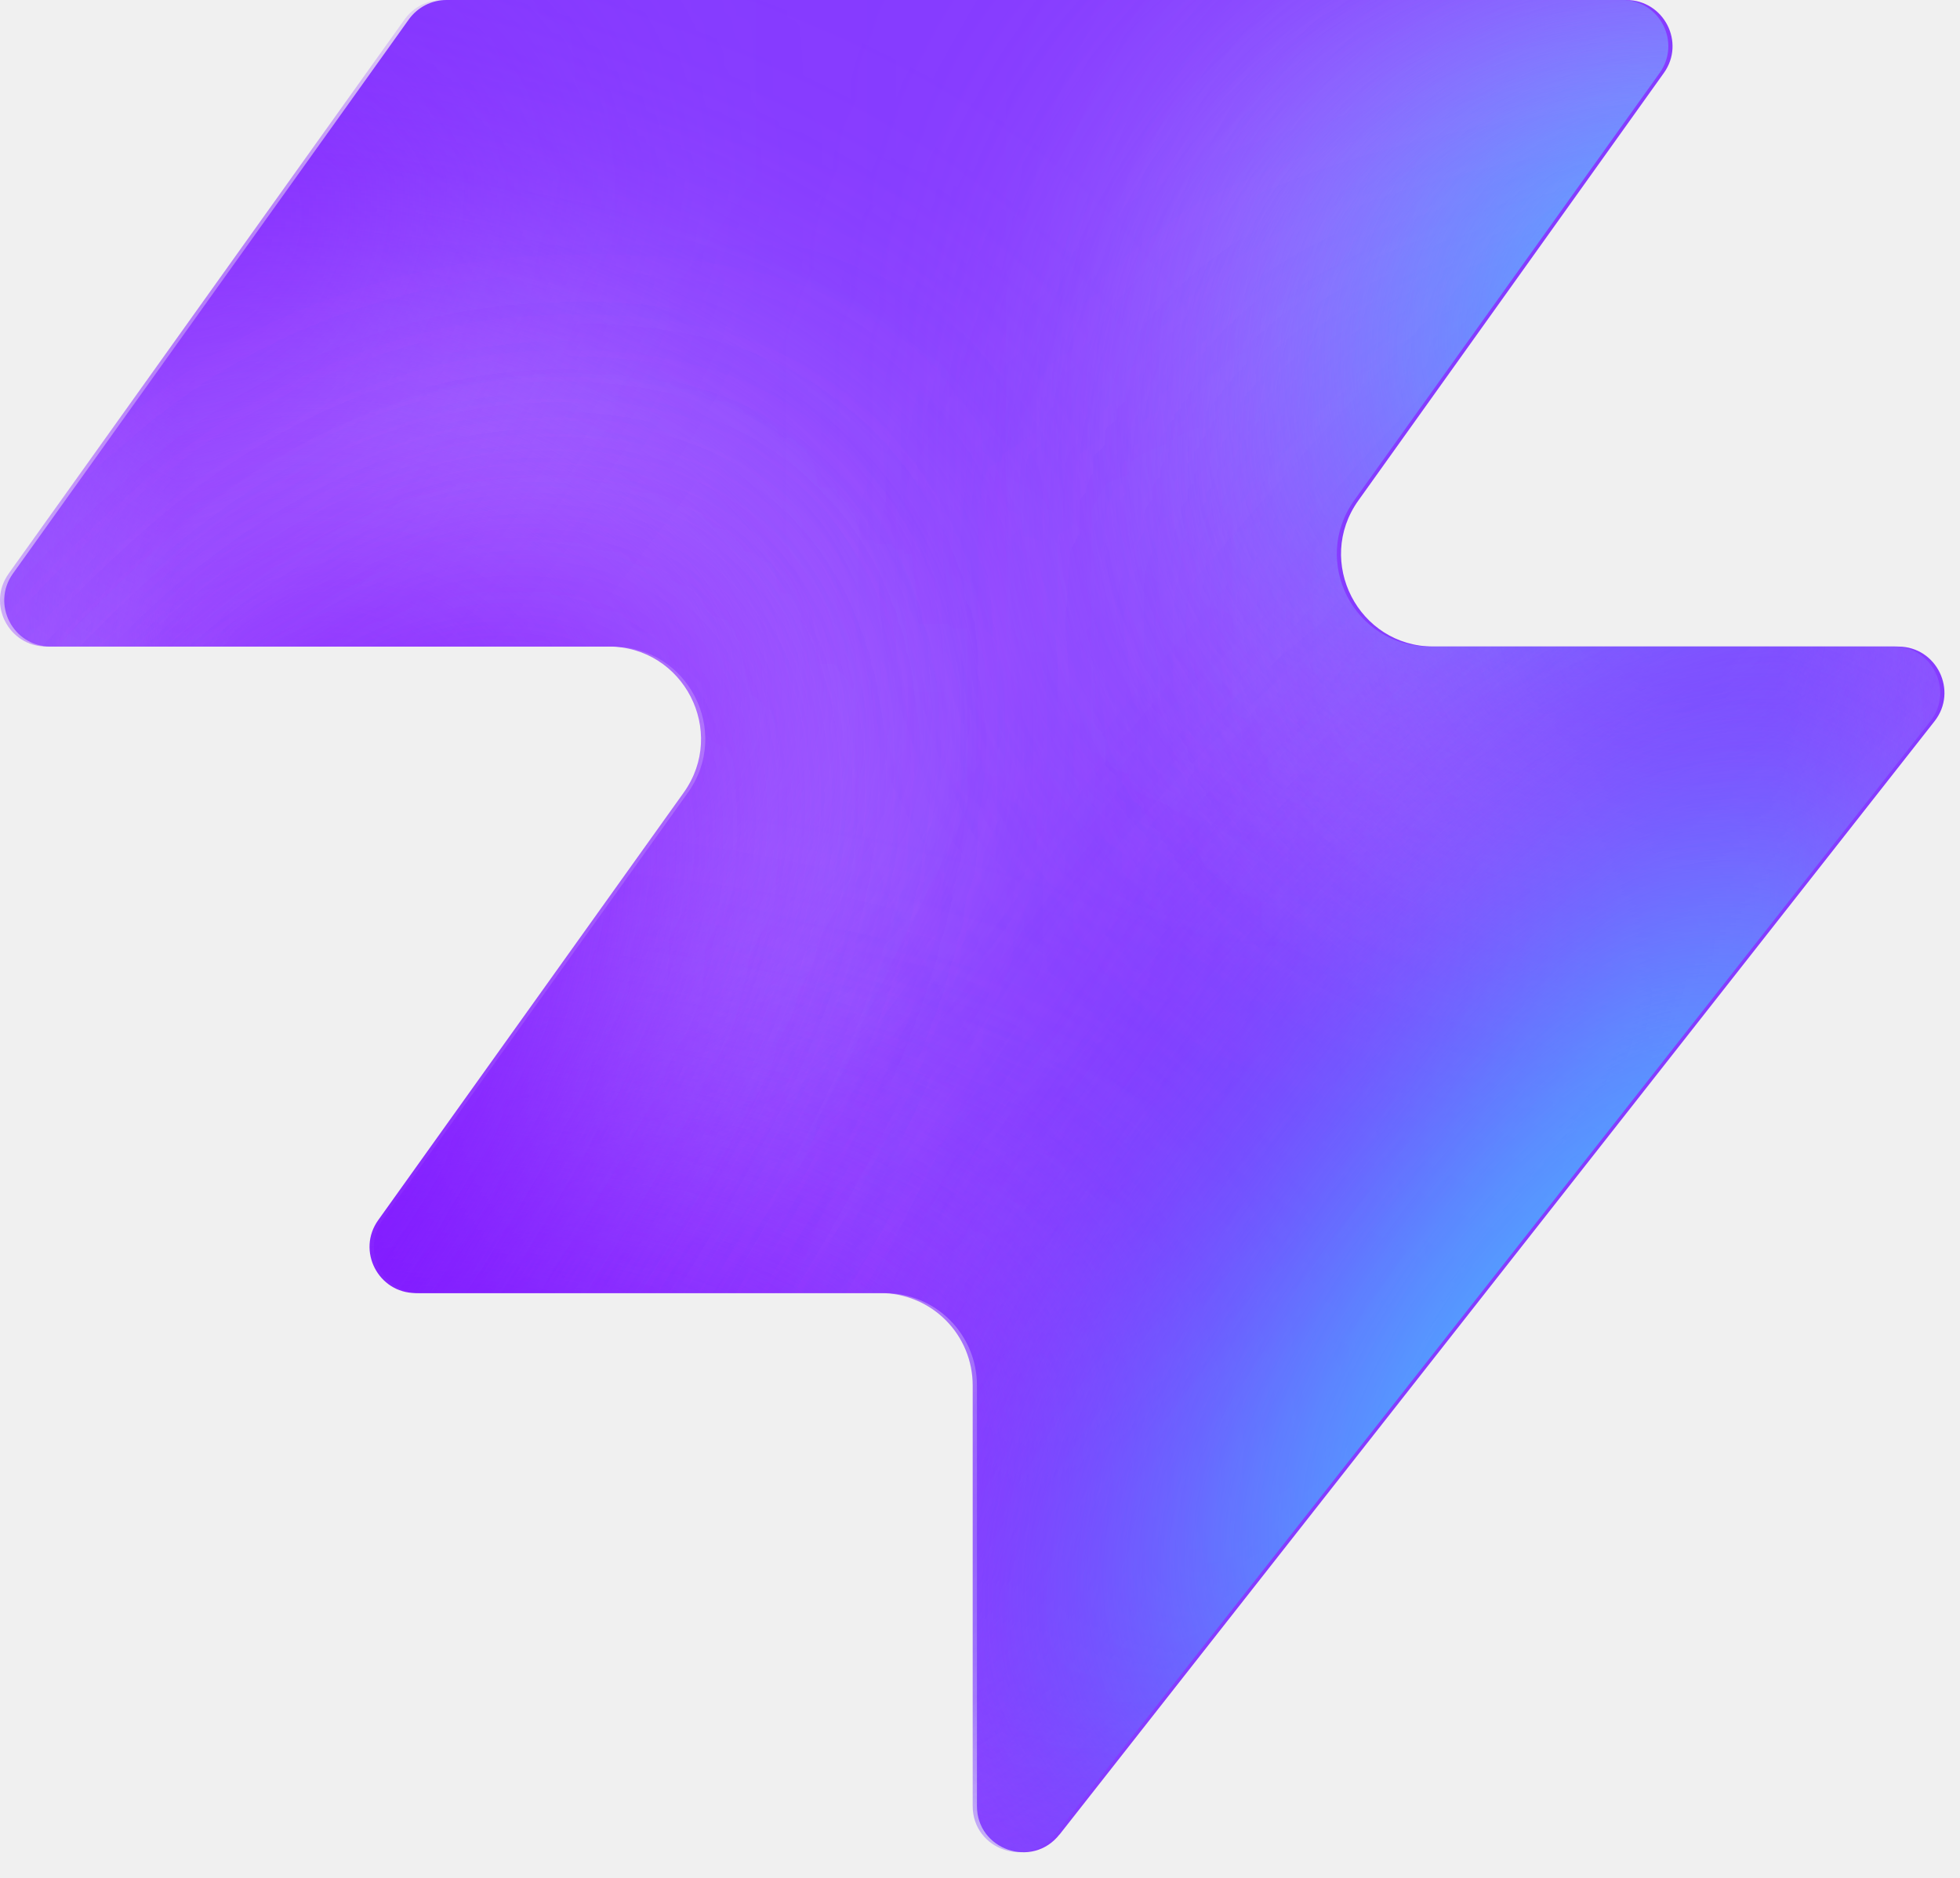
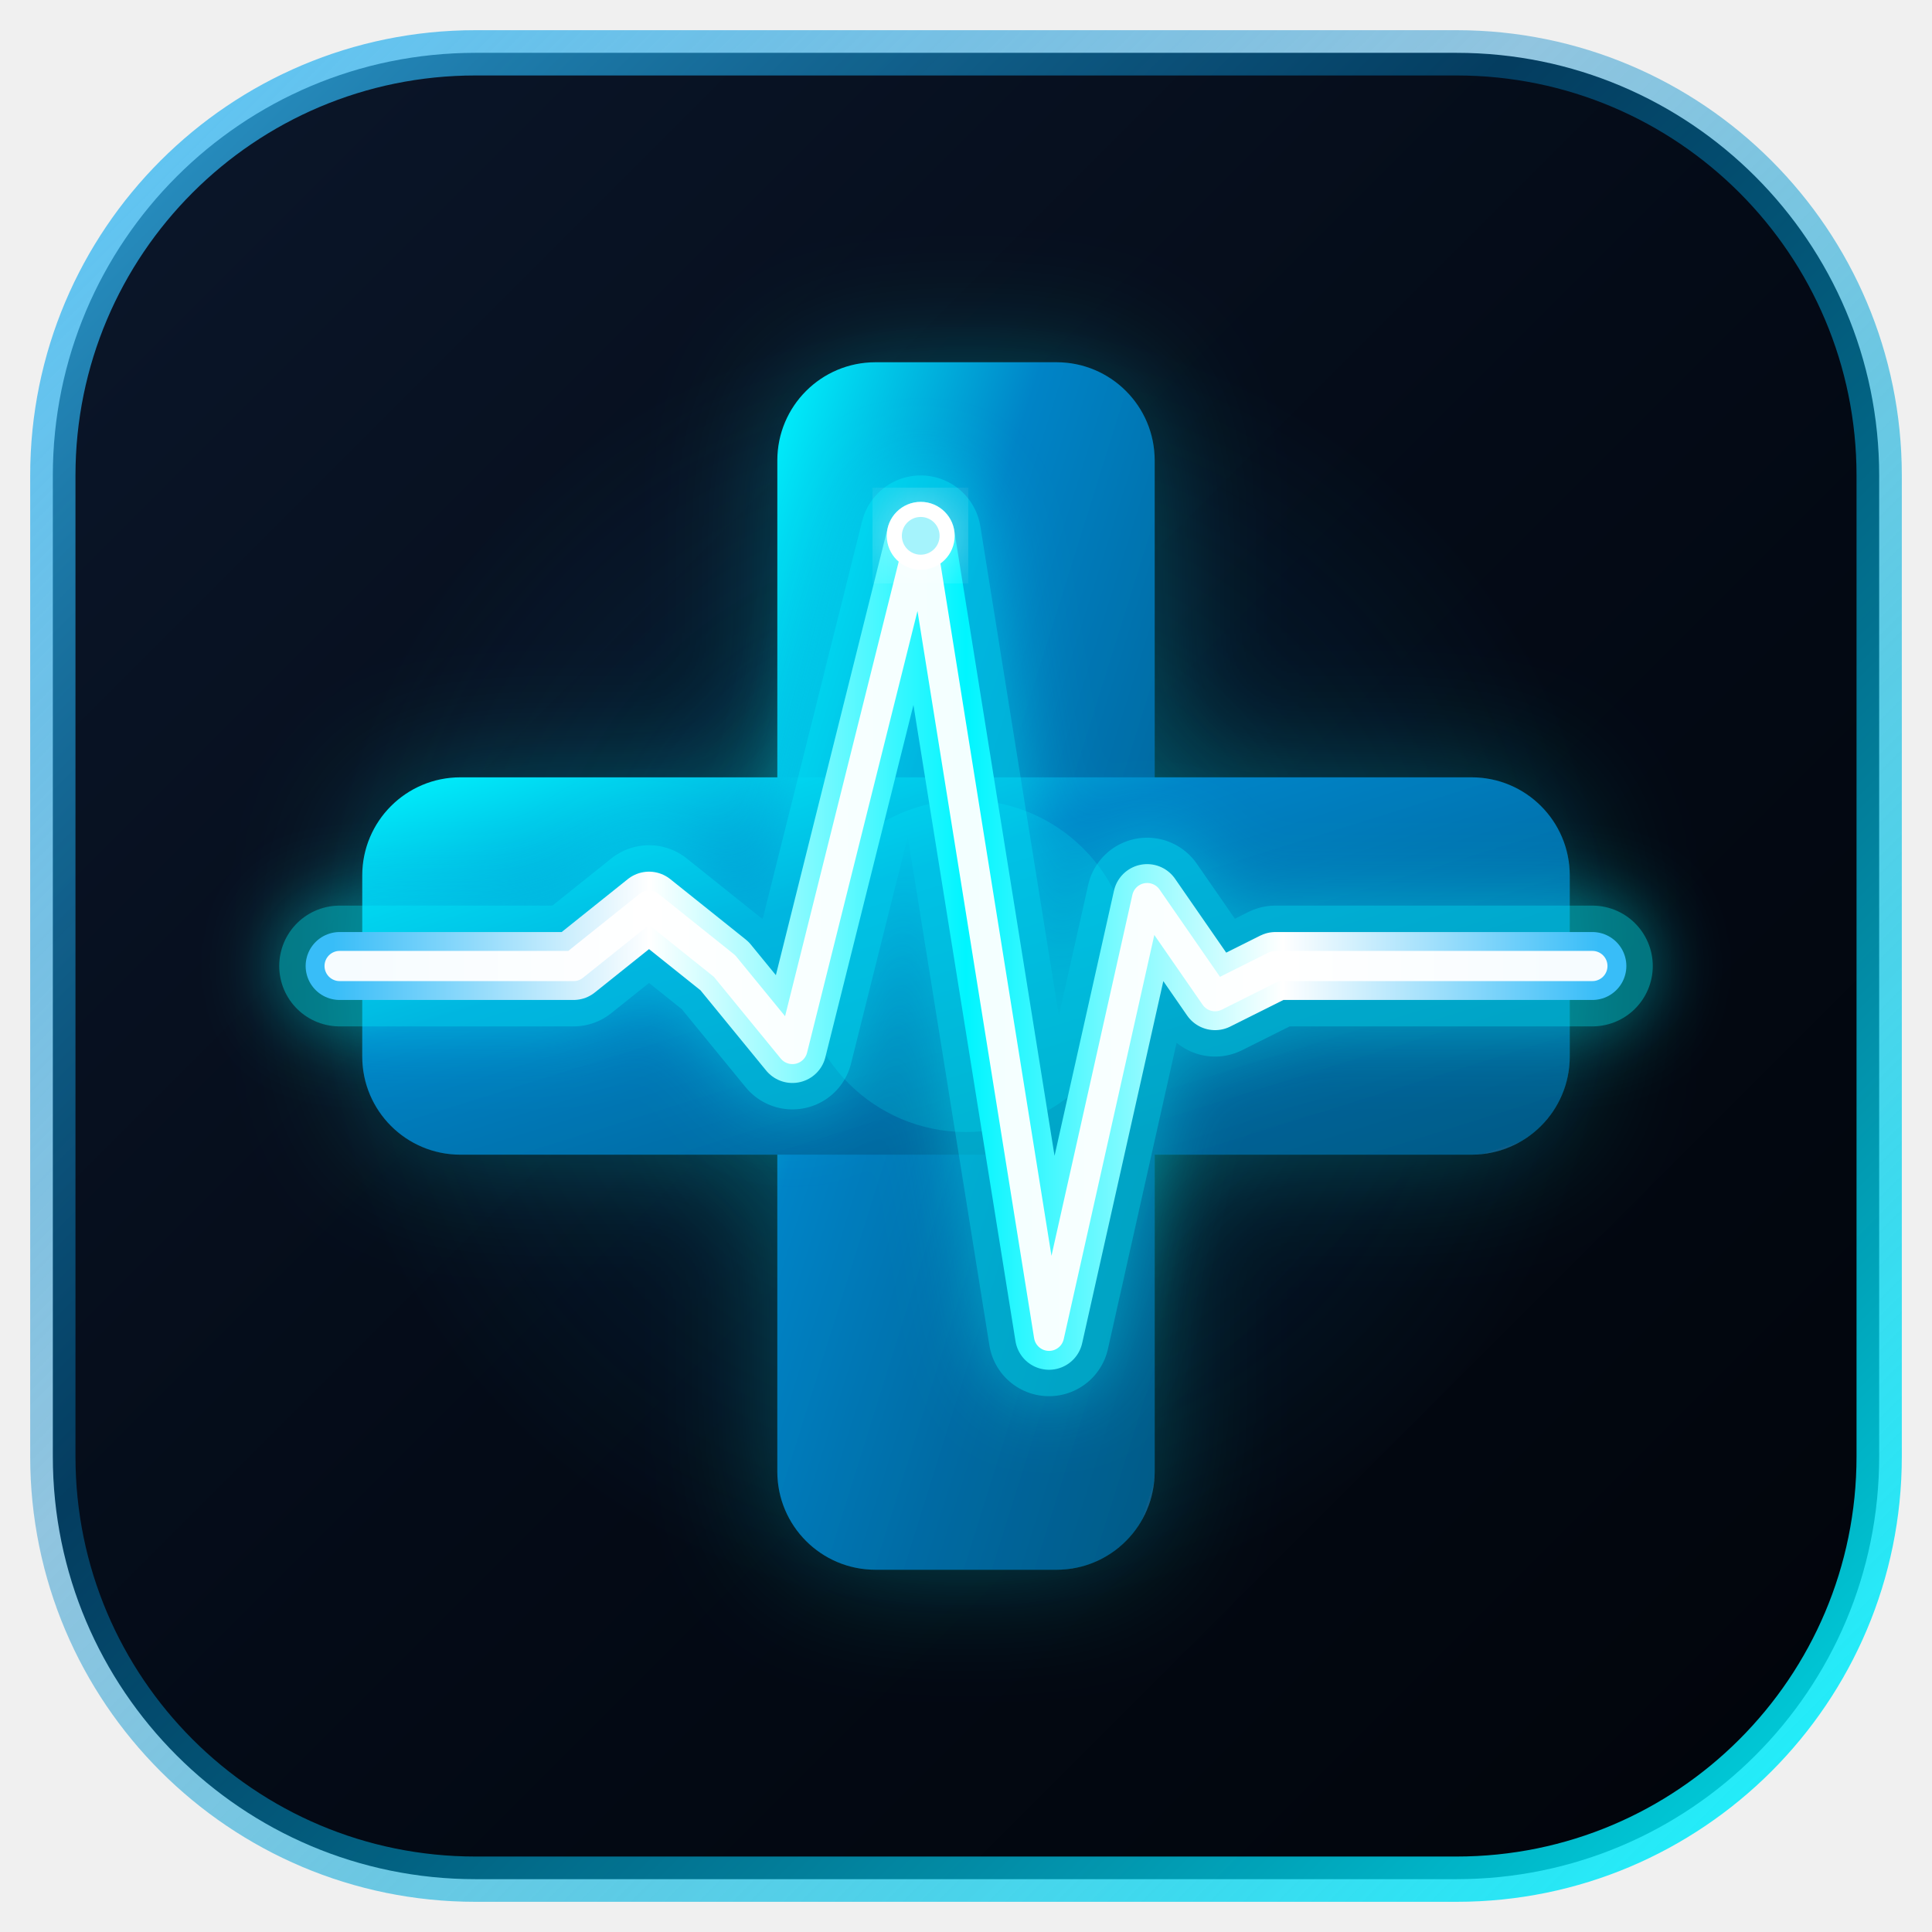
- <svg xmlns="http://www.w3.org/2000/svg" width="48" height="46" fill="none" viewBox="0 0 48 46">
-   <path fill="#863bff" d="M25.946 44.938c-.664.845-2.021.375-2.021-.698V33.937a2.26 2.26 0 0 0-2.262-2.262H10.287c-.92 0-1.456-1.04-.92-1.788l7.48-10.471c1.07-1.497 0-3.578-1.842-3.578H1.237c-.92 0-1.456-1.04-.92-1.788L10.013.474c.214-.297.556-.474.92-.474h28.894c.92 0 1.456 1.04.92 1.788l-7.48 10.471c-1.07 1.498 0 3.579 1.842 3.579h11.377c.943 0 1.473 1.088.89 1.83L25.947 44.94z" style="fill:#863bff;fill:color(display-p3 .525 .23 1);fill-opacity:1" />
-   <mask id="a" width="48" height="46" x="0" y="0" maskUnits="userSpaceOnUse" style="mask-type:alpha">
-     <path fill="#000" d="M25.842 44.938c-.664.844-2.021.375-2.021-.698V33.937a2.26 2.26 0 0 0-2.262-2.262H10.183c-.92 0-1.456-1.04-.92-1.788l7.48-10.471c1.07-1.498 0-3.579-1.842-3.579H1.133c-.92 0-1.456-1.04-.92-1.787L9.91.473c.214-.297.556-.474.92-.474h28.894c.92 0 1.456 1.04.92 1.788l-7.48 10.471c-1.07 1.498 0 3.578 1.842 3.578h11.377c.943 0 1.473 1.088.89 1.832L25.843 44.94z" style="fill:#000;fill-opacity:1" />
-   </mask>
-   <g mask="url(#a)">
-     <g filter="url(#b)">
-       <ellipse cx="5.508" cy="14.704" fill="#ede6ff" rx="5.508" ry="14.704" style="fill:#ede6ff;fill:color(display-p3 .927 .903 1);fill-opacity:1" transform="matrix(.00324 1 1 -.00324 -4.47 31.516)" />
-     </g>
-     <g filter="url(#c)">
-       <ellipse cx="10.399" cy="29.851" fill="#ede6ff" rx="10.399" ry="29.851" style="fill:#ede6ff;fill:color(display-p3 .927 .903 1);fill-opacity:1" transform="matrix(.00324 1 1 -.00324 -39.328 7.883)" />
-     </g>
-     <g filter="url(#d)">
-       <ellipse cx="5.508" cy="30.487" fill="#7e14ff" rx="5.508" ry="30.487" style="fill:#7e14ff;fill:color(display-p3 .492 .077 1);fill-opacity:1" transform="rotate(89.814 -25.913 -14.639)scale(1 -1)" />
-     </g>
-     <g filter="url(#e)">
-       <ellipse cx="5.508" cy="30.599" fill="#7e14ff" rx="5.508" ry="30.599" style="fill:#7e14ff;fill:color(display-p3 .492 .077 1);fill-opacity:1" transform="rotate(89.814 -32.644 -3.334)scale(1 -1)" />
-     </g>
-     <g filter="url(#f)">
-       <ellipse cx="5.508" cy="30.599" fill="#7e14ff" rx="5.508" ry="30.599" style="fill:#7e14ff;fill:color(display-p3 .492 .077 1);fill-opacity:1" transform="matrix(.00324 1 1 -.00324 -34.34 30.47)" />
-     </g>
-     <g filter="url(#g)">
-       <ellipse cx="14.072" cy="22.078" fill="#ede6ff" rx="14.072" ry="22.078" style="fill:#ede6ff;fill:color(display-p3 .927 .903 1);fill-opacity:1" transform="rotate(93.35 24.506 48.493)scale(-1 1)" />
-     </g>
-     <g filter="url(#h)">
-       <ellipse cx="3.47" cy="21.501" fill="#7e14ff" rx="3.47" ry="21.501" style="fill:#7e14ff;fill:color(display-p3 .492 .077 1);fill-opacity:1" transform="rotate(89.009 28.708 47.59)scale(-1 1)" />
-     </g>
-     <g filter="url(#i)">
-       <ellipse cx="3.47" cy="21.501" fill="#7e14ff" rx="3.47" ry="21.501" style="fill:#7e14ff;fill:color(display-p3 .492 .077 1);fill-opacity:1" transform="rotate(89.009 28.708 47.59)scale(-1 1)" />
-     </g>
-     <g filter="url(#j)">
-       <ellipse cx=".387" cy="8.972" fill="#7e14ff" rx="4.407" ry="29.108" style="fill:#7e14ff;fill:color(display-p3 .492 .077 1);fill-opacity:1" transform="rotate(39.51 .387 8.972)" />
-     </g>
-     <g filter="url(#k)">
-       <ellipse cx="47.523" cy="-6.092" fill="#7e14ff" rx="4.407" ry="29.108" style="fill:#7e14ff;fill:color(display-p3 .492 .077 1);fill-opacity:1" transform="rotate(37.892 47.523 -6.092)" />
-     </g>
-     <g filter="url(#l)">
-       <ellipse cx="41.412" cy="6.333" fill="#47bfff" rx="5.971" ry="9.665" style="fill:#47bfff;fill:color(display-p3 .28 .748 1);fill-opacity:1" transform="rotate(37.892 41.412 6.333)" />
-     </g>
-     <g filter="url(#m)">
-       <ellipse cx="-1.879" cy="38.332" fill="#7e14ff" rx="4.407" ry="29.108" style="fill:#7e14ff;fill:color(display-p3 .492 .077 1);fill-opacity:1" transform="rotate(37.892 -1.88 38.332)" />
-     </g>
-     <g filter="url(#n)">
-       <ellipse cx="-1.879" cy="38.332" fill="#7e14ff" rx="4.407" ry="29.108" style="fill:#7e14ff;fill:color(display-p3 .492 .077 1);fill-opacity:1" transform="rotate(37.892 -1.88 38.332)" />
-     </g>
-     <g filter="url(#o)">
-       <ellipse cx="35.651" cy="29.907" fill="#7e14ff" rx="4.407" ry="29.108" style="fill:#7e14ff;fill:color(display-p3 .492 .077 1);fill-opacity:1" transform="rotate(37.892 35.651 29.907)" />
-     </g>
-     <g filter="url(#p)">
-       <ellipse cx="38.418" cy="32.4" fill="#47bfff" rx="5.971" ry="15.297" style="fill:#47bfff;fill:color(display-p3 .28 .748 1);fill-opacity:1" transform="rotate(37.892 38.418 32.4)" />
-     </g>
-   </g>
+ <svg xmlns="http://www.w3.org/2000/svg" viewBox="0 0 512 512" width="100%" height="100%">
  <defs>
-     <filter id="b" width="60.045" height="41.654" x="-19.77" y="16.149" color-interpolation-filters="sRGB" filterUnits="userSpaceOnUse">
-       <feFlood flood-opacity="0" result="BackgroundImageFix" />
-       <feBlend in="SourceGraphic" in2="BackgroundImageFix" result="shape" />
-       <feGaussianBlur result="effect1_foregroundBlur_2002_17158" stdDeviation="7.659" />
+     <linearGradient id="bgGrad" x1="0%" y1="0%" x2="100%" y2="100%">
+       <stop offset="0%" stop-color="#0b172b" />
+       <stop offset="50%" stop-color="#040b17" />
+       <stop offset="100%" stop-color="#01040a" />
+     </linearGradient>
+     <linearGradient id="borderGrad" x1="0%" y1="0%" x2="100%" y2="100%">
+       <stop offset="0%" stop-color="#38bdf8" stop-opacity="0.8" />
+       <stop offset="40%" stop-color="#0284c7" stop-opacity="0.4" />
+       <stop offset="100%" stop-color="#00f5ff" stop-opacity="0.9" />
+     </linearGradient>
+     <linearGradient id="crossGrad" x1="0%" y1="0%" x2="100%" y2="100%">
+       <stop offset="0%" stop-color="#00f5ff" />
+       <stop offset="35%" stop-color="#0284c7" />
+       <stop offset="70%" stop-color="#0369a1" />
+       <stop offset="100%" stop-color="#075985" />
+     </linearGradient>
+     <radialGradient id="centerGlow" cx="50%" cy="50%" r="50%">
+       <stop offset="0%" stop-color="#00f5ff" stop-opacity="0.28" />
+       <stop offset="60%" stop-color="#0284c7" stop-opacity="0.10" />
+       <stop offset="100%" stop-color="#0284c7" stop-opacity="0" />
+     </radialGradient>
+     <linearGradient id="pulseGrad" x1="0%" y1="0%" x2="100%" y2="0%">
+       <stop offset="0%" stop-color="#38bdf8" />
+       <stop offset="25%" stop-color="#ffffff" />
+       <stop offset="50%" stop-color="#00f5ff" />
+       <stop offset="75%" stop-color="#ffffff" />
+       <stop offset="100%" stop-color="#38bdf8" />
+     </linearGradient>
+     <filter id="softGlow" x="-20%" y="-20%" width="140%" height="140%">
+       <feGaussianBlur stdDeviation="10" result="blur" />
+       <feComposite in="SourceGraphic" in2="blur" operator="over" />
    </filter>
-     <filter id="c" width="90.34" height="51.437" x="-54.613" y="-7.533" color-interpolation-filters="sRGB" filterUnits="userSpaceOnUse">
-       <feFlood flood-opacity="0" result="BackgroundImageFix" />
-       <feBlend in="SourceGraphic" in2="BackgroundImageFix" result="shape" />
-       <feGaussianBlur result="effect1_foregroundBlur_2002_17158" stdDeviation="7.659" />
-     </filter>
-     <filter id="d" width="79.355" height="29.4" x="-49.64" y="2.03" color-interpolation-filters="sRGB" filterUnits="userSpaceOnUse">
-       <feFlood flood-opacity="0" result="BackgroundImageFix" />
-       <feBlend in="SourceGraphic" in2="BackgroundImageFix" result="shape" />
-       <feGaussianBlur result="effect1_foregroundBlur_2002_17158" stdDeviation="4.596" />
-     </filter>
-     <filter id="e" width="79.579" height="29.4" x="-45.045" y="20.029" color-interpolation-filters="sRGB" filterUnits="userSpaceOnUse">
-       <feFlood flood-opacity="0" result="BackgroundImageFix" />
-       <feBlend in="SourceGraphic" in2="BackgroundImageFix" result="shape" />
-       <feGaussianBlur result="effect1_foregroundBlur_2002_17158" stdDeviation="4.596" />
-     </filter>
-     <filter id="f" width="79.579" height="29.4" x="-43.513" y="21.178" color-interpolation-filters="sRGB" filterUnits="userSpaceOnUse">
-       <feFlood flood-opacity="0" result="BackgroundImageFix" />
-       <feBlend in="SourceGraphic" in2="BackgroundImageFix" result="shape" />
-       <feGaussianBlur result="effect1_foregroundBlur_2002_17158" stdDeviation="4.596" />
-     </filter>
-     <filter id="g" width="74.749" height="58.852" x="15.756" y="-17.901" color-interpolation-filters="sRGB" filterUnits="userSpaceOnUse">
-       <feFlood flood-opacity="0" result="BackgroundImageFix" />
-       <feBlend in="SourceGraphic" in2="BackgroundImageFix" result="shape" />
-       <feGaussianBlur result="effect1_foregroundBlur_2002_17158" stdDeviation="7.659" />
-     </filter>
-     <filter id="h" width="61.377" height="25.362" x="23.548" y="2.284" color-interpolation-filters="sRGB" filterUnits="userSpaceOnUse">
-       <feFlood flood-opacity="0" result="BackgroundImageFix" />
-       <feBlend in="SourceGraphic" in2="BackgroundImageFix" result="shape" />
-       <feGaussianBlur result="effect1_foregroundBlur_2002_17158" stdDeviation="4.596" />
-     </filter>
-     <filter id="i" width="61.377" height="25.362" x="23.548" y="2.284" color-interpolation-filters="sRGB" filterUnits="userSpaceOnUse">
-       <feFlood flood-opacity="0" result="BackgroundImageFix" />
-       <feBlend in="SourceGraphic" in2="BackgroundImageFix" result="shape" />
-       <feGaussianBlur result="effect1_foregroundBlur_2002_17158" stdDeviation="4.596" />
-     </filter>
-     <filter id="j" width="56.045" height="63.649" x="-27.636" y="-22.853" color-interpolation-filters="sRGB" filterUnits="userSpaceOnUse">
-       <feFlood flood-opacity="0" result="BackgroundImageFix" />
-       <feBlend in="SourceGraphic" in2="BackgroundImageFix" result="shape" />
-       <feGaussianBlur result="effect1_foregroundBlur_2002_17158" stdDeviation="4.596" />
-     </filter>
-     <filter id="k" width="54.814" height="64.646" x="20.116" y="-38.415" color-interpolation-filters="sRGB" filterUnits="userSpaceOnUse">
-       <feFlood flood-opacity="0" result="BackgroundImageFix" />
-       <feBlend in="SourceGraphic" in2="BackgroundImageFix" result="shape" />
-       <feGaussianBlur result="effect1_foregroundBlur_2002_17158" stdDeviation="4.596" />
-     </filter>
-     <filter id="l" width="33.541" height="35.313" x="24.641" y="-11.323" color-interpolation-filters="sRGB" filterUnits="userSpaceOnUse">
-       <feFlood flood-opacity="0" result="BackgroundImageFix" />
-       <feBlend in="SourceGraphic" in2="BackgroundImageFix" result="shape" />
-       <feGaussianBlur result="effect1_foregroundBlur_2002_17158" stdDeviation="4.596" />
-     </filter>
-     <filter id="m" width="54.814" height="64.646" x="-29.286" y="6.009" color-interpolation-filters="sRGB" filterUnits="userSpaceOnUse">
-       <feFlood flood-opacity="0" result="BackgroundImageFix" />
-       <feBlend in="SourceGraphic" in2="BackgroundImageFix" result="shape" />
-       <feGaussianBlur result="effect1_foregroundBlur_2002_17158" stdDeviation="4.596" />
-     </filter>
-     <filter id="n" width="54.814" height="64.646" x="-29.286" y="6.009" color-interpolation-filters="sRGB" filterUnits="userSpaceOnUse">
-       <feFlood flood-opacity="0" result="BackgroundImageFix" />
-       <feBlend in="SourceGraphic" in2="BackgroundImageFix" result="shape" />
-       <feGaussianBlur result="effect1_foregroundBlur_2002_17158" stdDeviation="4.596" />
-     </filter>
-     <filter id="o" width="54.814" height="64.646" x="8.244" y="-2.416" color-interpolation-filters="sRGB" filterUnits="userSpaceOnUse">
-       <feFlood flood-opacity="0" result="BackgroundImageFix" />
-       <feBlend in="SourceGraphic" in2="BackgroundImageFix" result="shape" />
-       <feGaussianBlur result="effect1_foregroundBlur_2002_17158" stdDeviation="4.596" />
-     </filter>
-     <filter id="p" width="39.409" height="43.623" x="18.713" y="10.588" color-interpolation-filters="sRGB" filterUnits="userSpaceOnUse">
-       <feFlood flood-opacity="0" result="BackgroundImageFix" />
-       <feBlend in="SourceGraphic" in2="BackgroundImageFix" result="shape" />
-       <feGaussianBlur result="effect1_foregroundBlur_2002_17158" stdDeviation="4.596" />
+     <filter id="dropShadow" x="-20%" y="-20%" width="140%" height="140%">
+       <feDropShadow dx="0" dy="8" stdDeviation="14" flood-color="#000000" flood-opacity="0.6" />
+       <feDropShadow dx="0" dy="0" stdDeviation="16" flood-color="#00f5ff" flood-opacity="0.25" />
    </filter>
  </defs>
+   <rect x="14" y="14" width="484" height="484" rx="112" fill="url(#bgGrad)" stroke="url(#borderGrad)" stroke-width="12" />
+   <circle cx="256" cy="256" r="170" fill="url(#centerGlow)" />
+   <g filter="url(#dropShadow)">
+     <rect x="206" y="96" width="100" height="320" rx="26" fill="url(#crossGrad)" />
+     <rect x="96" y="206" width="320" height="100" rx="26" fill="url(#crossGrad)" />
+     <circle cx="256" cy="256" r="44" fill="#00f5ff" opacity="0.18" />
+   </g>
+   <path d="M 90 256 L 152 256 L 172 240 L 192 256 L 210 278 L 244 142 L 278 354 L 304 238 L 322 264 L 338 256 L 422 256" fill="none" stroke="#00f5ff" stroke-width="32" stroke-linecap="round" stroke-linejoin="round" opacity="0.45" filter="url(#softGlow)" />
+   <path d="M 90 256 L 152 256 L 172 240 L 192 256 L 210 278 L 244 142 L 278 354 L 304 238 L 322 264 L 338 256 L 422 256" fill="none" stroke="url(#pulseGrad)" stroke-width="18" stroke-linecap="round" stroke-linejoin="round" />
+   <path d="M 90 256 L 152 256 L 172 240 L 192 256 L 210 278 L 244 142 L 278 354 L 304 238 L 322 264 L 338 256 L 422 256" fill="none" stroke="#ffffff" stroke-width="8" stroke-linecap="round" stroke-linejoin="round" opacity="0.95" />
+   <circle cx="244" cy="142" r="9" fill="#ffffff" filter="url(#softGlow)" />
+   <circle cx="244" cy="142" r="5" fill="#a5f3fc" />
</svg>
